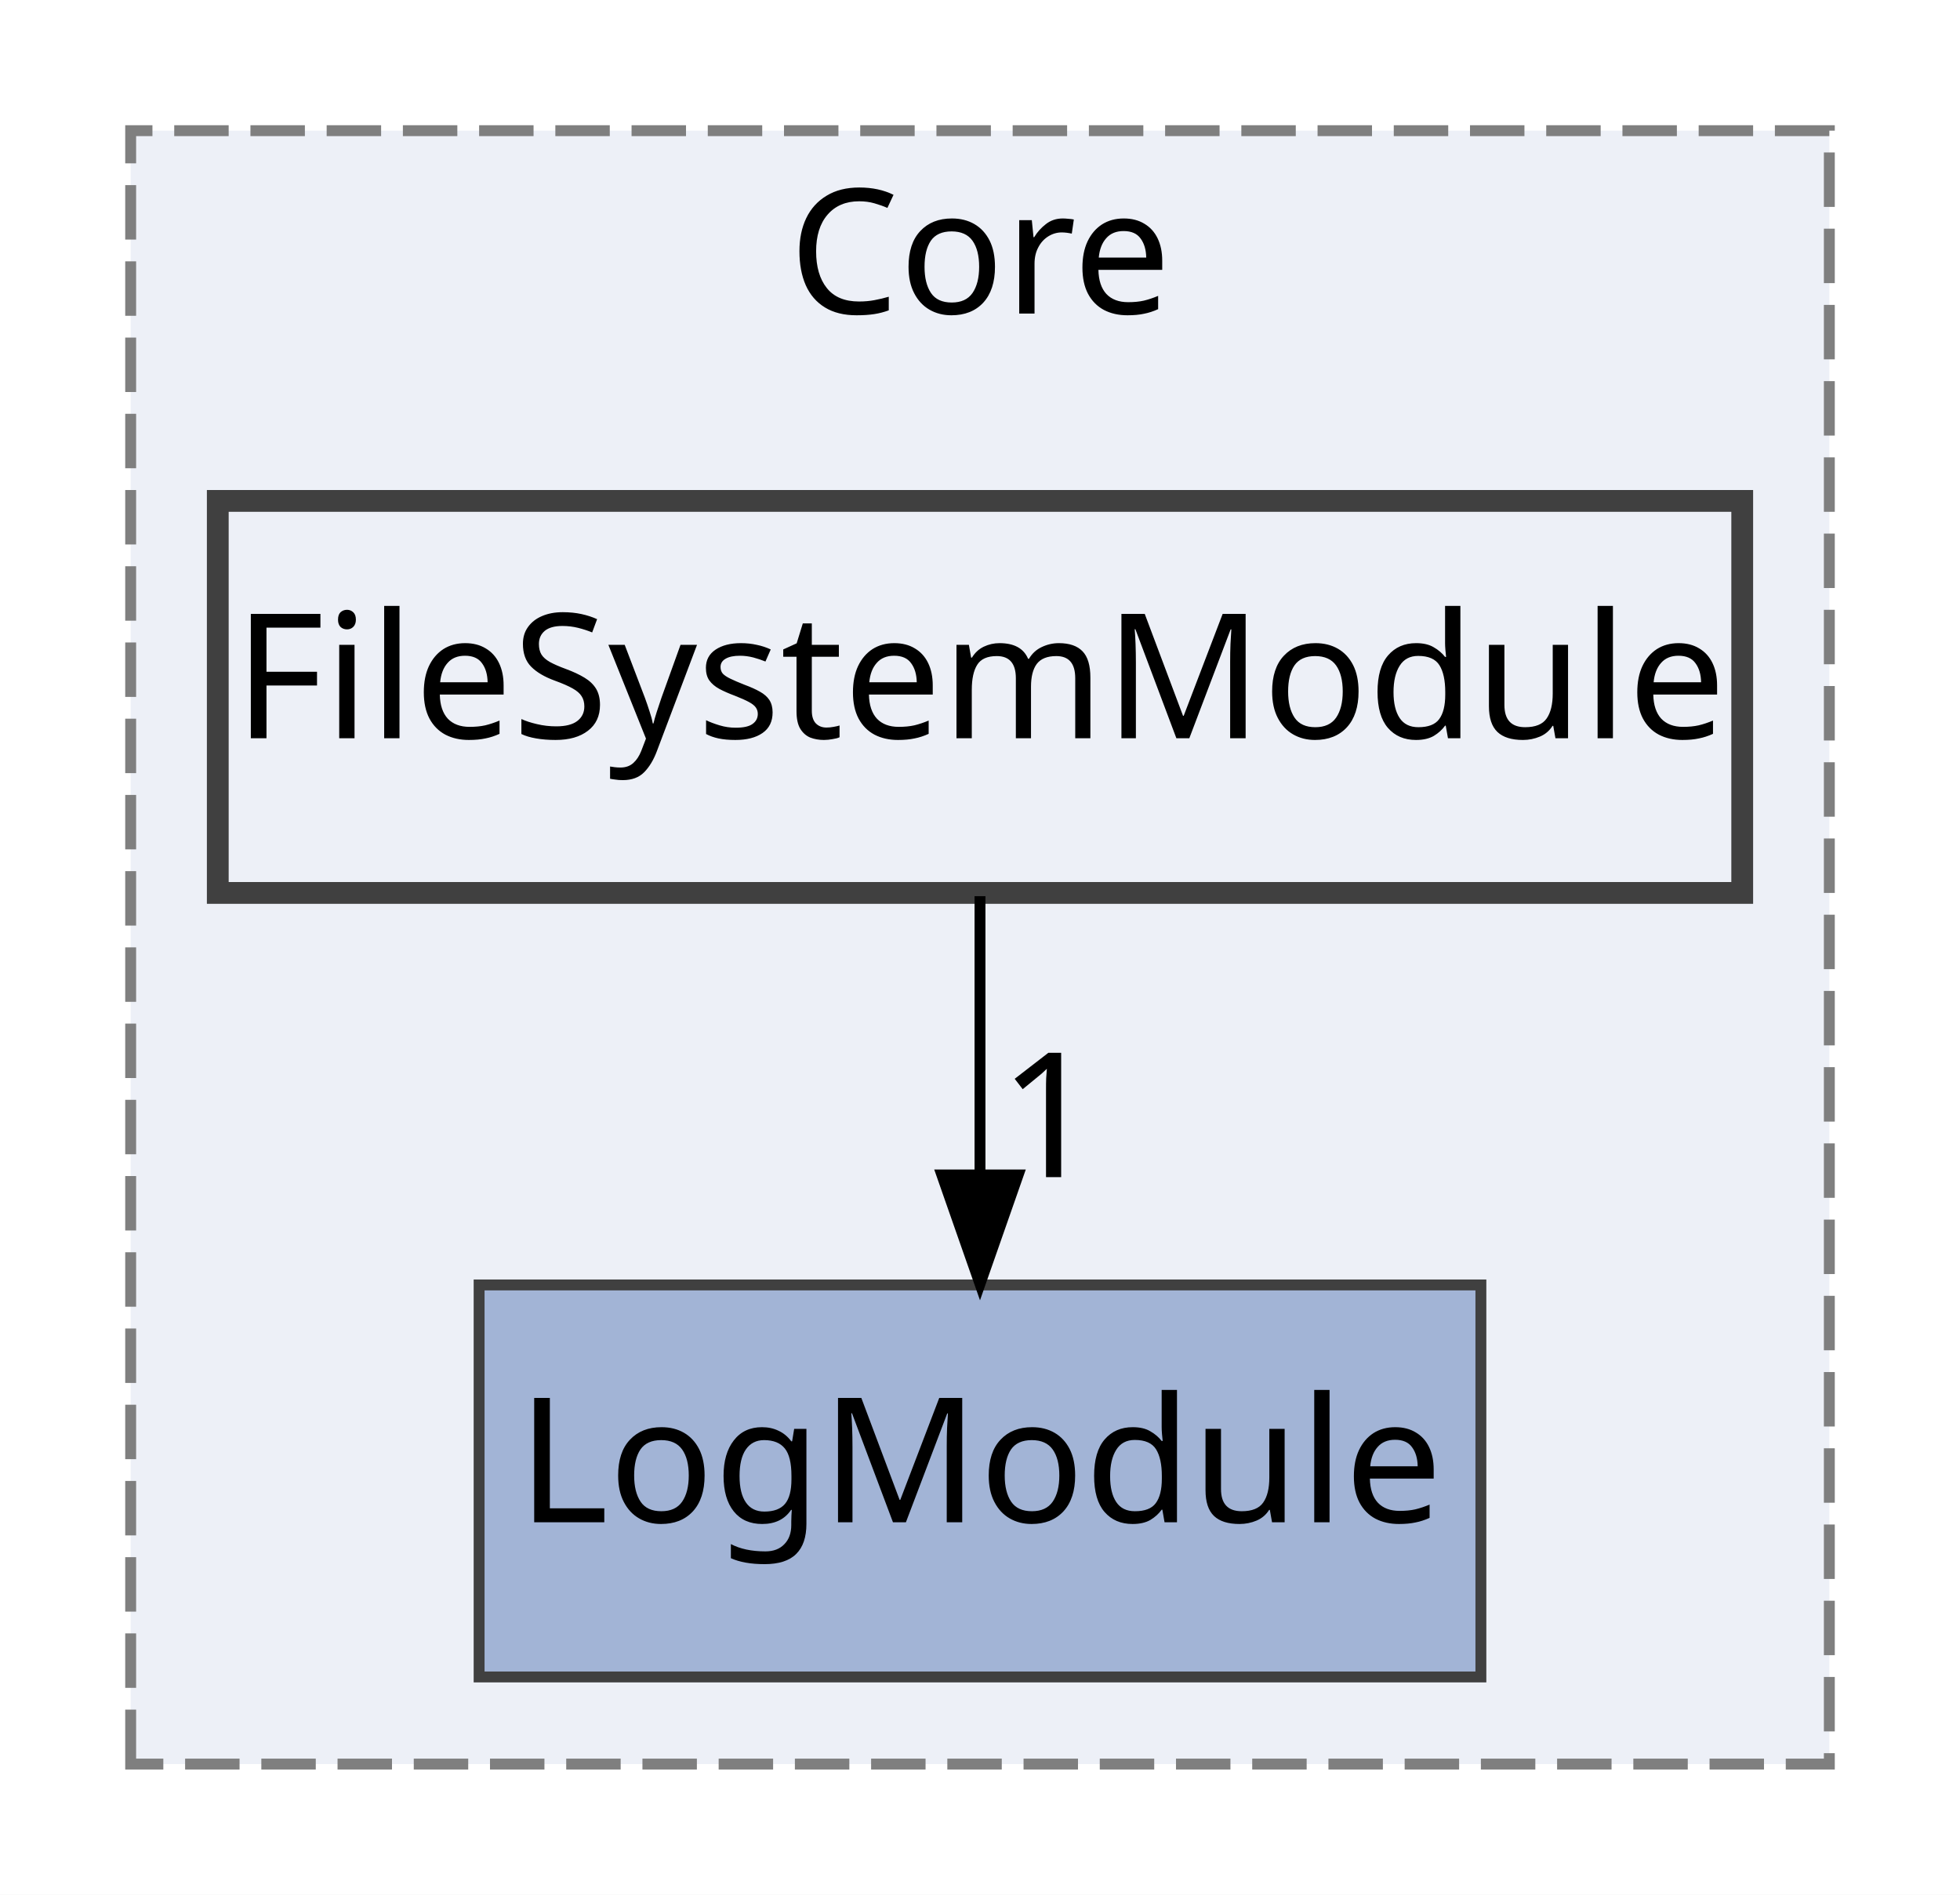
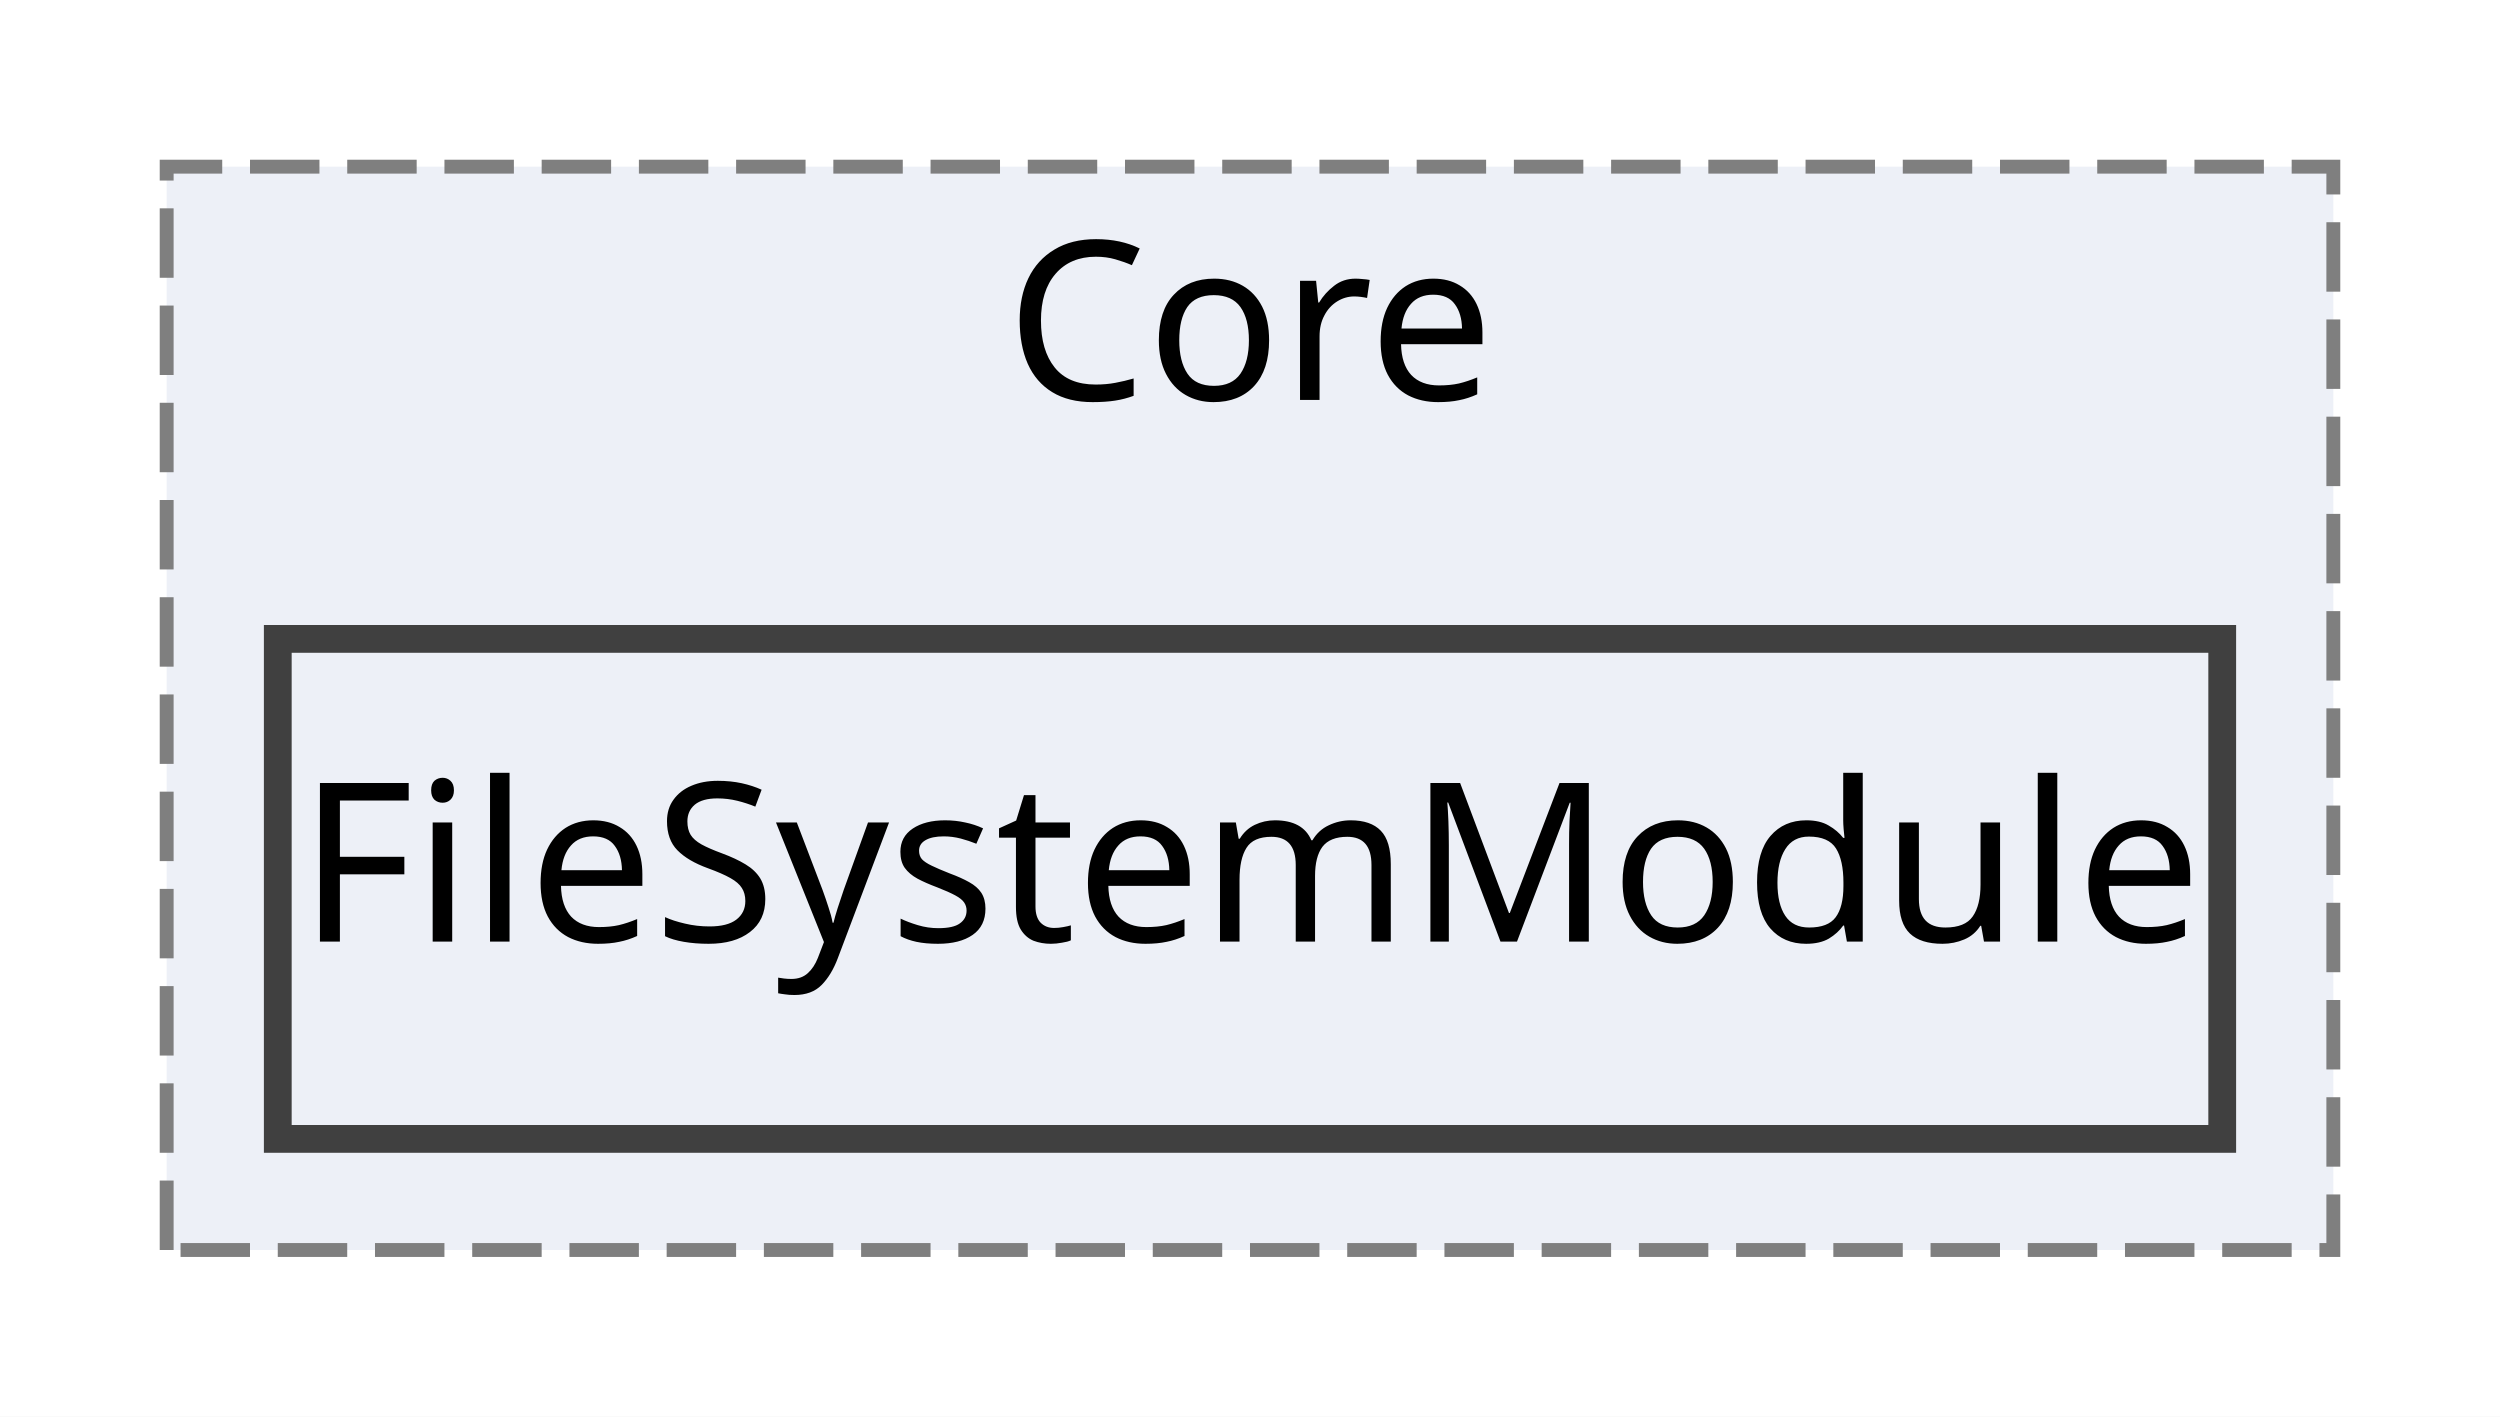
- <svg xmlns="http://www.w3.org/2000/svg" xmlns:xlink="http://www.w3.org/1999/xlink" width="180pt" height="174pt" viewBox="0.00 0.00 180.00 174.00">
-   <g id="graph0" class="graph" transform="scale(1 1) rotate(0) translate(4 170)">
-     <polygon fill="white" stroke="transparent" points="-4,4 -4,-170 176,-170 176,4 -4,4" />
+ <svg xmlns="http://www.w3.org/2000/svg" xmlns:xlink="http://www.w3.org/1999/xlink" width="180pt" height="102pt" viewBox="0.00 0.00 180.00 102.00">
+   <g id="graph0" class="graph" transform="scale(1 1) rotate(0) translate(4 98)">
+     <polygon fill="white" stroke="transparent" points="-4,4 -4,-98 176,-98 176,4 -4,4" />
    <g id="clust1" class="cluster">
      <g id="a_clust1">
        <a xlink:href="dir_a45b41982f9e45f9e73ec841f70f7600.html" target="_top" xlink:title="Core">
-           <polygon fill="#edf0f7" stroke="#7f7f7f" stroke-dasharray="5,2" points="8,-8 8,-158 164,-158 164,-8 8,-8" />
-           <text text-anchor="middle" x="86" y="-141.2" font-family="Source Sans Pro" font-size="16.00">Core</text>
+           <polygon fill="#edf0f7" stroke="#7f7f7f" stroke-dasharray="5,2" points="8,-8 8,-86 164,-86 164,-8 8,-8" />
+           <text text-anchor="middle" x="86" y="-69.2" font-family="Source Sans Pro" font-size="16.00">Core</text>
        </a>
      </g>
    </g>
    <g id="node1" class="node">
      <g id="a_node1">
-         <a xlink:href="dir_a3f6fd9b1a6f2c3026db7198b09ab0cf.html" target="_top" xlink:title="LogModule">
-           <polygon fill="#a2b4d6" stroke="#404040" points="132,-52 40,-52 40,-16 132,-16 132,-52" />
-           <text text-anchor="middle" x="86" y="-30.2" font-family="Source Sans Pro" font-size="16.00">LogModule</text>
-         </a>
-       </g>
-     </g>
-     <g id="node2" class="node">
-       <g id="a_node2">
        <a xlink:href="dir_511678282fae3b236ea9571cd62bbc80.html" target="_top" xlink:title="FileSystemModule">
-           <polygon fill="#edf0f7" stroke="#404040" stroke-width="2" points="156,-124 16,-124 16,-88 156,-88 156,-124" />
-           <text text-anchor="middle" x="86" y="-102.2" font-family="Source Sans Pro" font-size="16.00">FileSystemModule</text>
-         </a>
-       </g>
-     </g>
-     <g id="edge1" class="edge">
-       <path fill="none" stroke="black" d="M86,-87.7C86,-79.98 86,-70.71 86,-62.11" />
-       <polygon fill="black" stroke="black" points="89.5,-62.1 86,-52.1 82.5,-62.1 89.5,-62.1" />
-       <g id="a_edge1-headlabel">
-         <a xlink:href="dir_000006_000011.html" target="_top" xlink:title="1">
-           <text text-anchor="middle" x="92.34" y="-61.9" font-family="Source Sans Pro" font-size="16.00">1</text>
+           <polygon fill="#edf0f7" stroke="#404040" stroke-width="2" points="156,-52 16,-52 16,-16 156,-16 156,-52" />
+           <text text-anchor="middle" x="86" y="-30.2" font-family="Source Sans Pro" font-size="16.00">FileSystemModule</text>
        </a>
      </g>
    </g>
  </g>
</svg>
